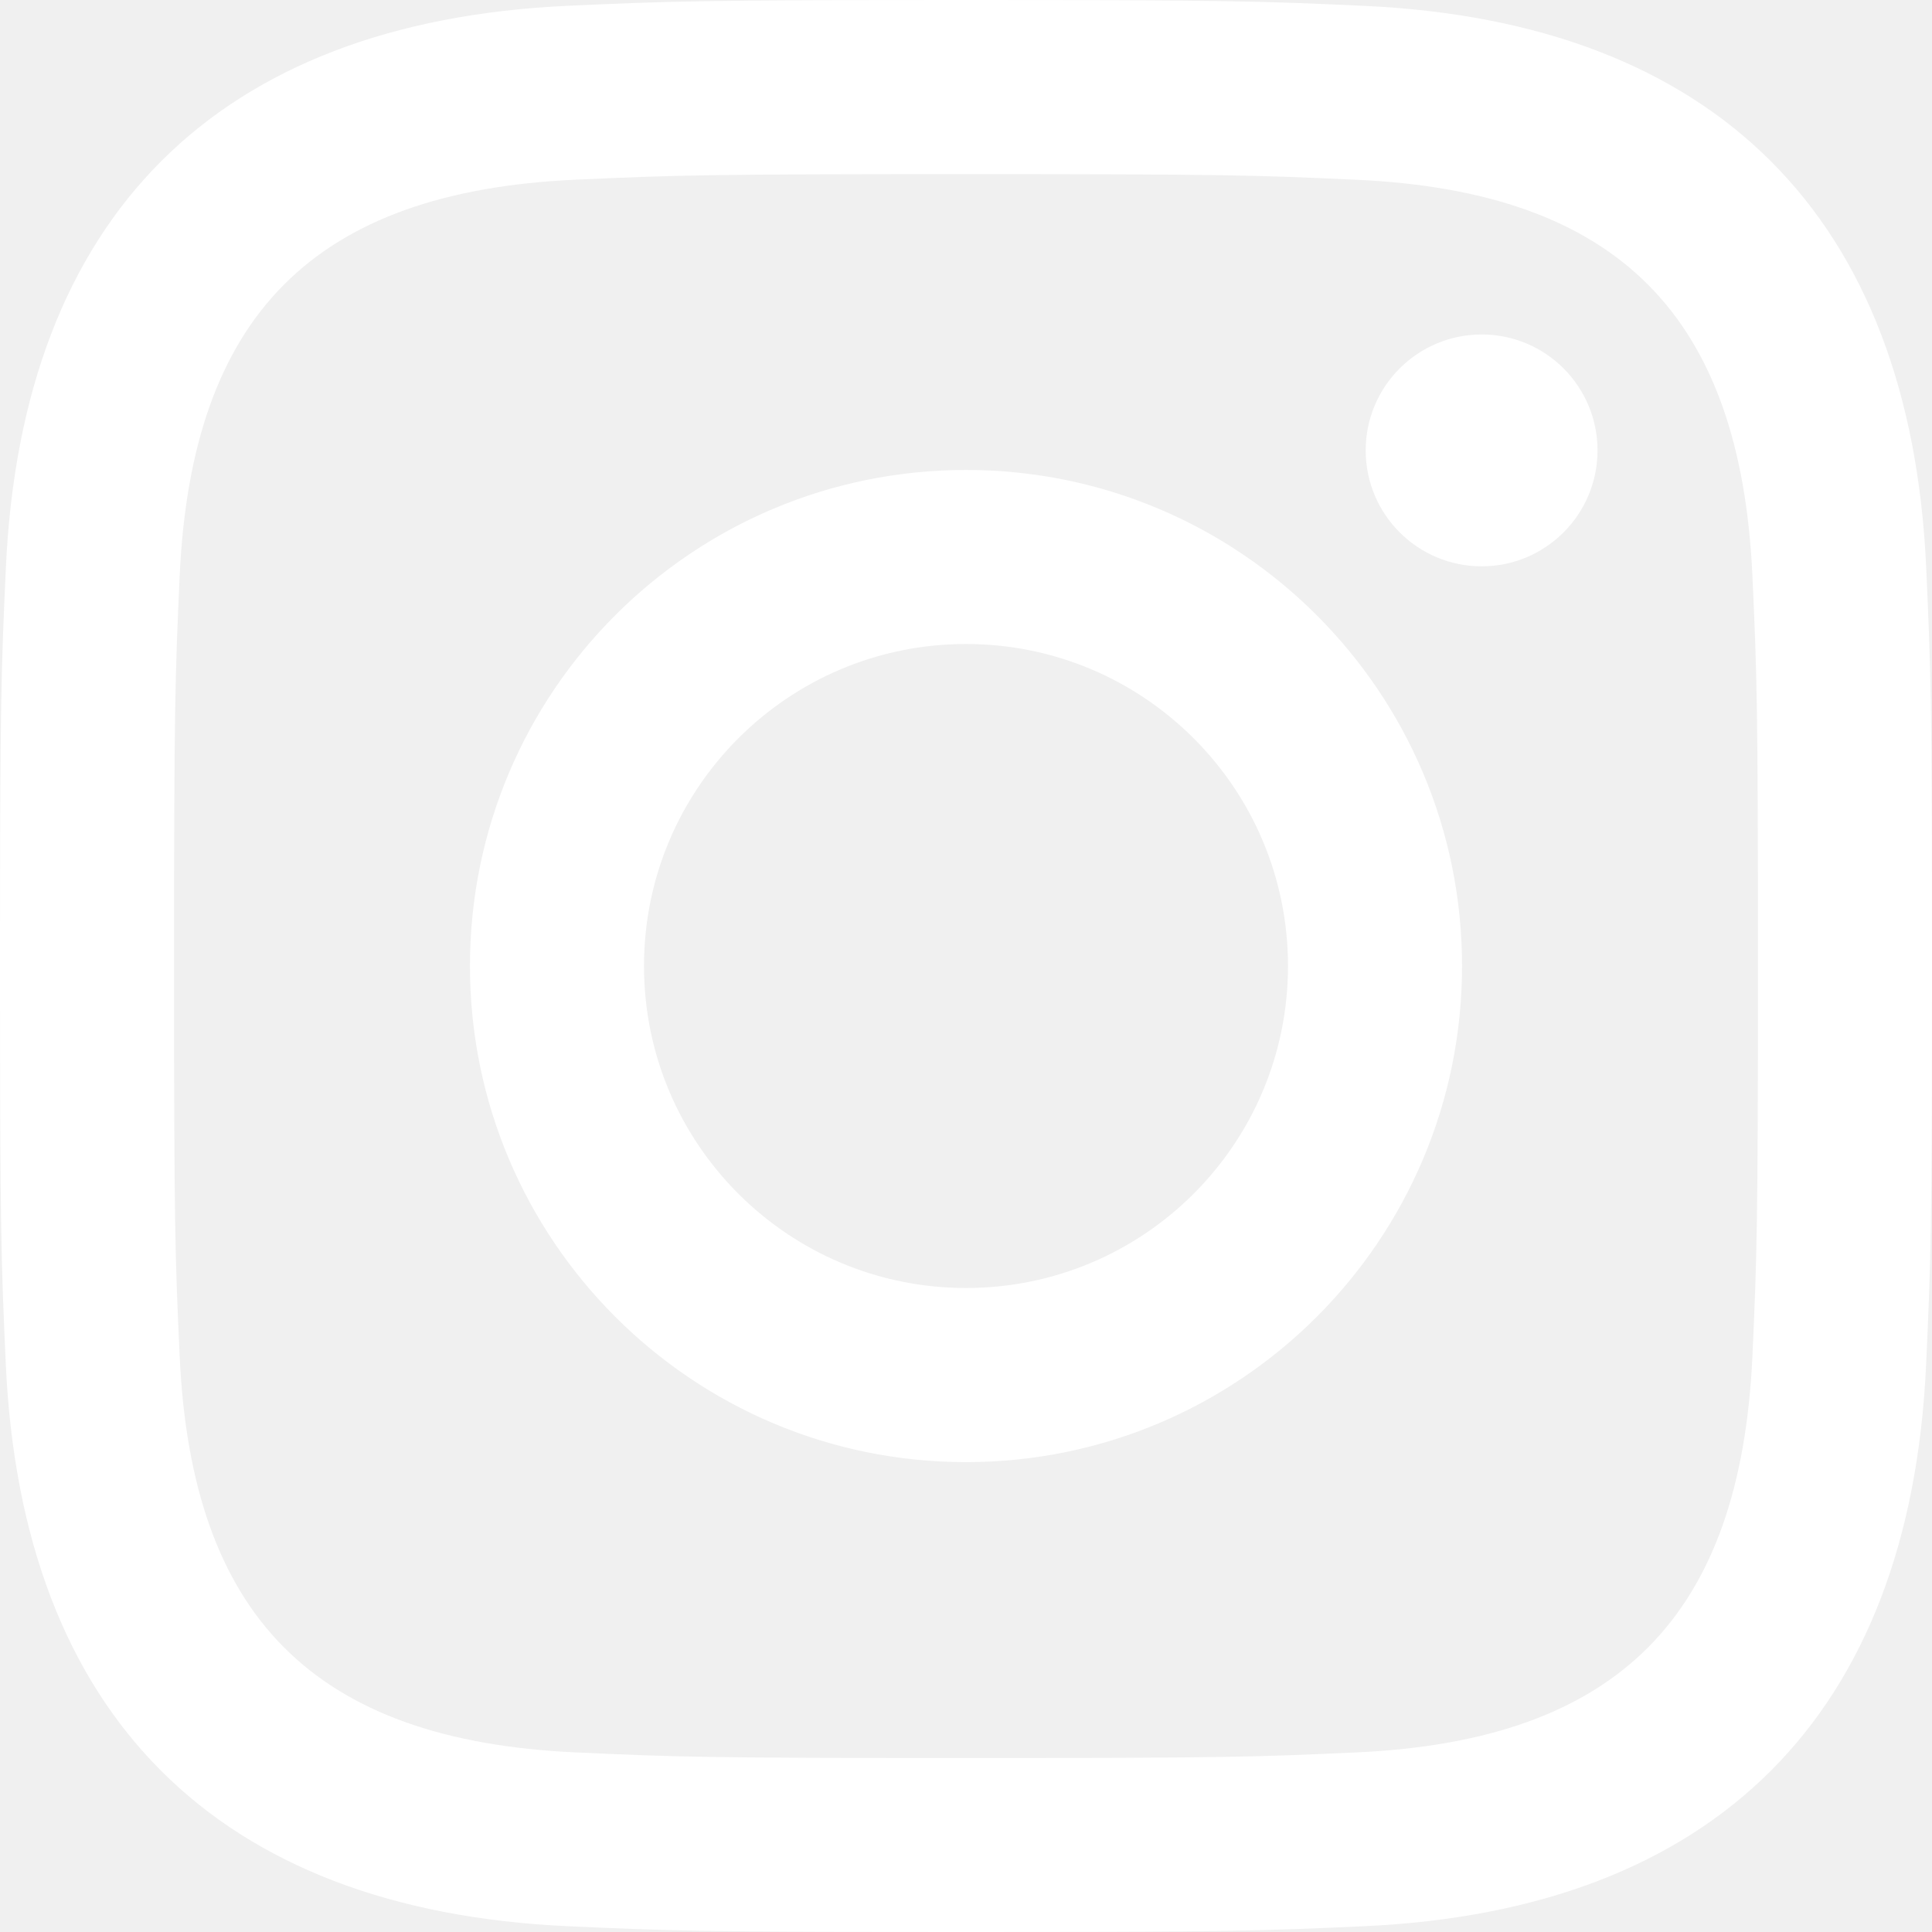
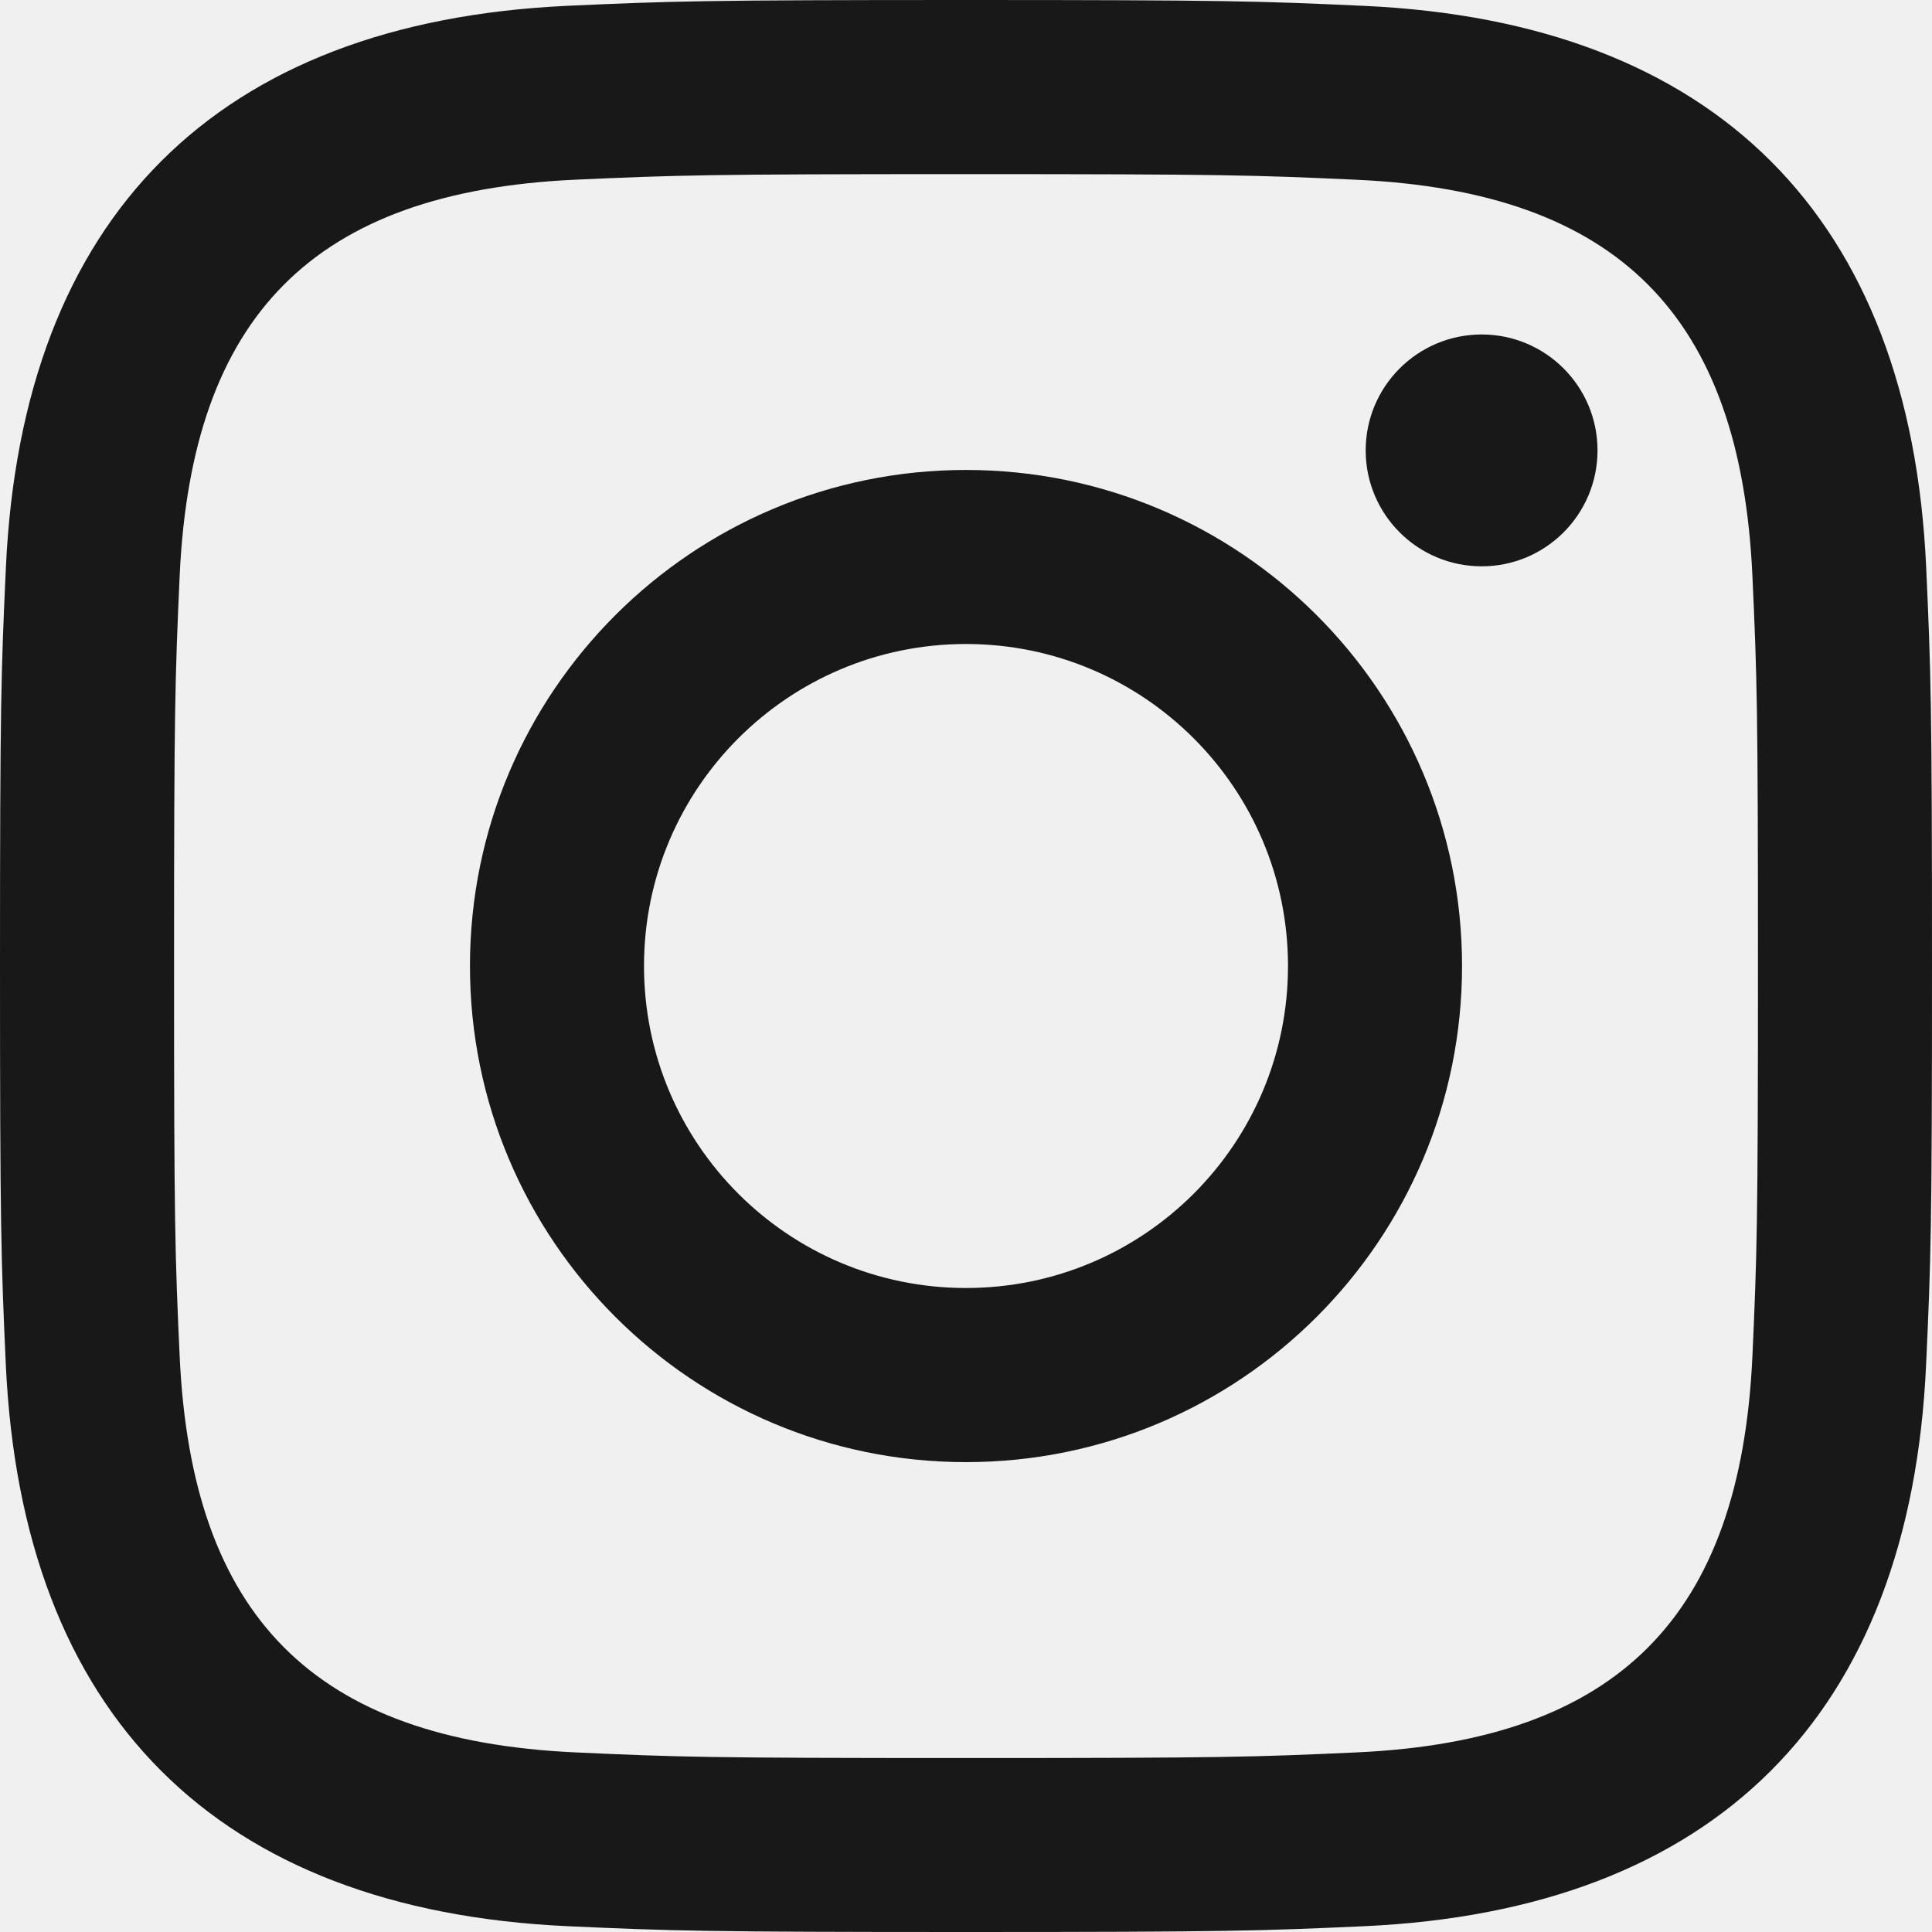
<svg xmlns="http://www.w3.org/2000/svg" width="24" height="24" viewBox="0 0 24 24" fill="none">
-   <g clip-path="url(#clip0)">
-     <path d="M12 2.163C15.204 2.163 15.584 2.175 16.85 2.233C20.102 2.381 21.621 3.924 21.769 7.152C21.827 8.417 21.838 8.797 21.838 12.001C21.838 15.206 21.826 15.585 21.769 16.85C21.62 20.075 20.105 21.621 16.85 21.769C15.584 21.827 15.206 21.839 12 21.839C8.796 21.839 8.416 21.827 7.151 21.769C3.891 21.62 2.38 20.07 2.232 16.849C2.174 15.584 2.162 15.205 2.162 12C2.162 8.796 2.175 8.417 2.232 7.151C2.381 3.924 3.896 2.38 7.151 2.232C8.417 2.175 8.796 2.163 12 2.163V2.163ZM12 0C8.741 0 8.333 0.014 7.053 0.072C2.695 0.272 0.273 2.69 0.073 7.052C0.014 8.333 0 8.741 0 12C0 15.259 0.014 15.668 0.072 16.948C0.272 21.306 2.69 23.728 7.052 23.928C8.333 23.986 8.741 24 12 24C15.259 24 15.668 23.986 16.948 23.928C21.302 23.728 23.73 21.31 23.927 16.948C23.986 15.668 24 15.259 24 12C24 8.741 23.986 8.333 23.928 7.053C23.732 2.699 21.311 0.273 16.949 0.073C15.668 0.014 15.259 0 12 0V0ZM12 5.838C8.597 5.838 5.838 8.597 5.838 12C5.838 15.403 8.597 18.163 12 18.163C15.403 18.163 18.162 15.404 18.162 12C18.162 8.597 15.403 5.838 12 5.838ZM12 16C9.791 16 8 14.21 8 12C8 9.791 9.791 8 12 8C14.209 8 16 9.791 16 12C16 14.21 14.209 16 12 16ZM18.406 4.155C17.61 4.155 16.965 4.8 16.965 5.595C16.965 6.39 17.61 7.035 18.406 7.035C19.201 7.035 19.845 6.39 19.845 5.595C19.845 4.8 19.201 4.155 18.406 4.155Z" fill="white" />
-   </g>
-   <defs>
-     <clipPath id="clip0">
-       <rect width="24" height="24" fill="white" />
-     </clipPath>
-   </defs>
+   <path d="M12 2.163C15.204 2.163 15.584 2.175 16.85 2.233C20.102 2.381 21.621 3.924 21.769 7.152C21.827 8.417 21.838 8.797 21.838 12.001C21.838 15.206 21.826 15.585 21.769 16.85C21.62 20.075 20.105 21.621 16.85 21.769C15.584 21.827 15.206 21.839 12 21.839C8.796 21.839 8.416 21.827 7.151 21.769C3.891 21.62 2.38 20.07 2.232 16.849C2.174 15.584 2.162 15.205 2.162 12C2.162 8.796 2.175 8.417 2.232 7.151C2.381 3.924 3.896 2.38 7.151 2.232C8.417 2.175 8.796 2.163 12 2.163ZM12 0C8.741 0 8.333 0.014 7.053 0.072C2.695 0.272 0.273 2.69 0.073 7.052C0.014 8.333 0 8.741 0 12C0 15.259 0.014 15.668 0.072 16.948C0.272 21.306 2.69 23.728 7.052 23.928C8.333 23.986 8.741 24 12 24C15.259 24 15.668 23.986 16.948 23.928C21.302 23.728 23.73 21.31 23.927 16.948C23.986 15.668 24 15.259 24 12C24 8.741 23.986 8.333 23.928 7.053C23.732 2.699 21.311 0.273 16.949 0.073C15.668 0.014 15.259 0 12 0ZM12 5.838C8.597 5.838 5.838 8.597 5.838 12C5.838 15.403 8.597 18.163 12 18.163C15.403 18.163 18.162 15.404 18.162 12C18.162 8.597 15.403 5.838 12 5.838ZM12 16C9.791 16 8 14.21 8 12C8 9.791 9.791 8 12 8C14.209 8 16 9.791 16 12C16 14.21 14.209 16 12 16ZM18.406 4.155C17.61 4.155 16.965 4.8 16.965 5.595C16.965 6.39 17.61 7.035 18.406 7.035C19.201 7.035 19.845 6.39 19.845 5.595C19.845 4.8 19.201 4.155 18.406 4.155Z" fill="#181818" />
</svg>
